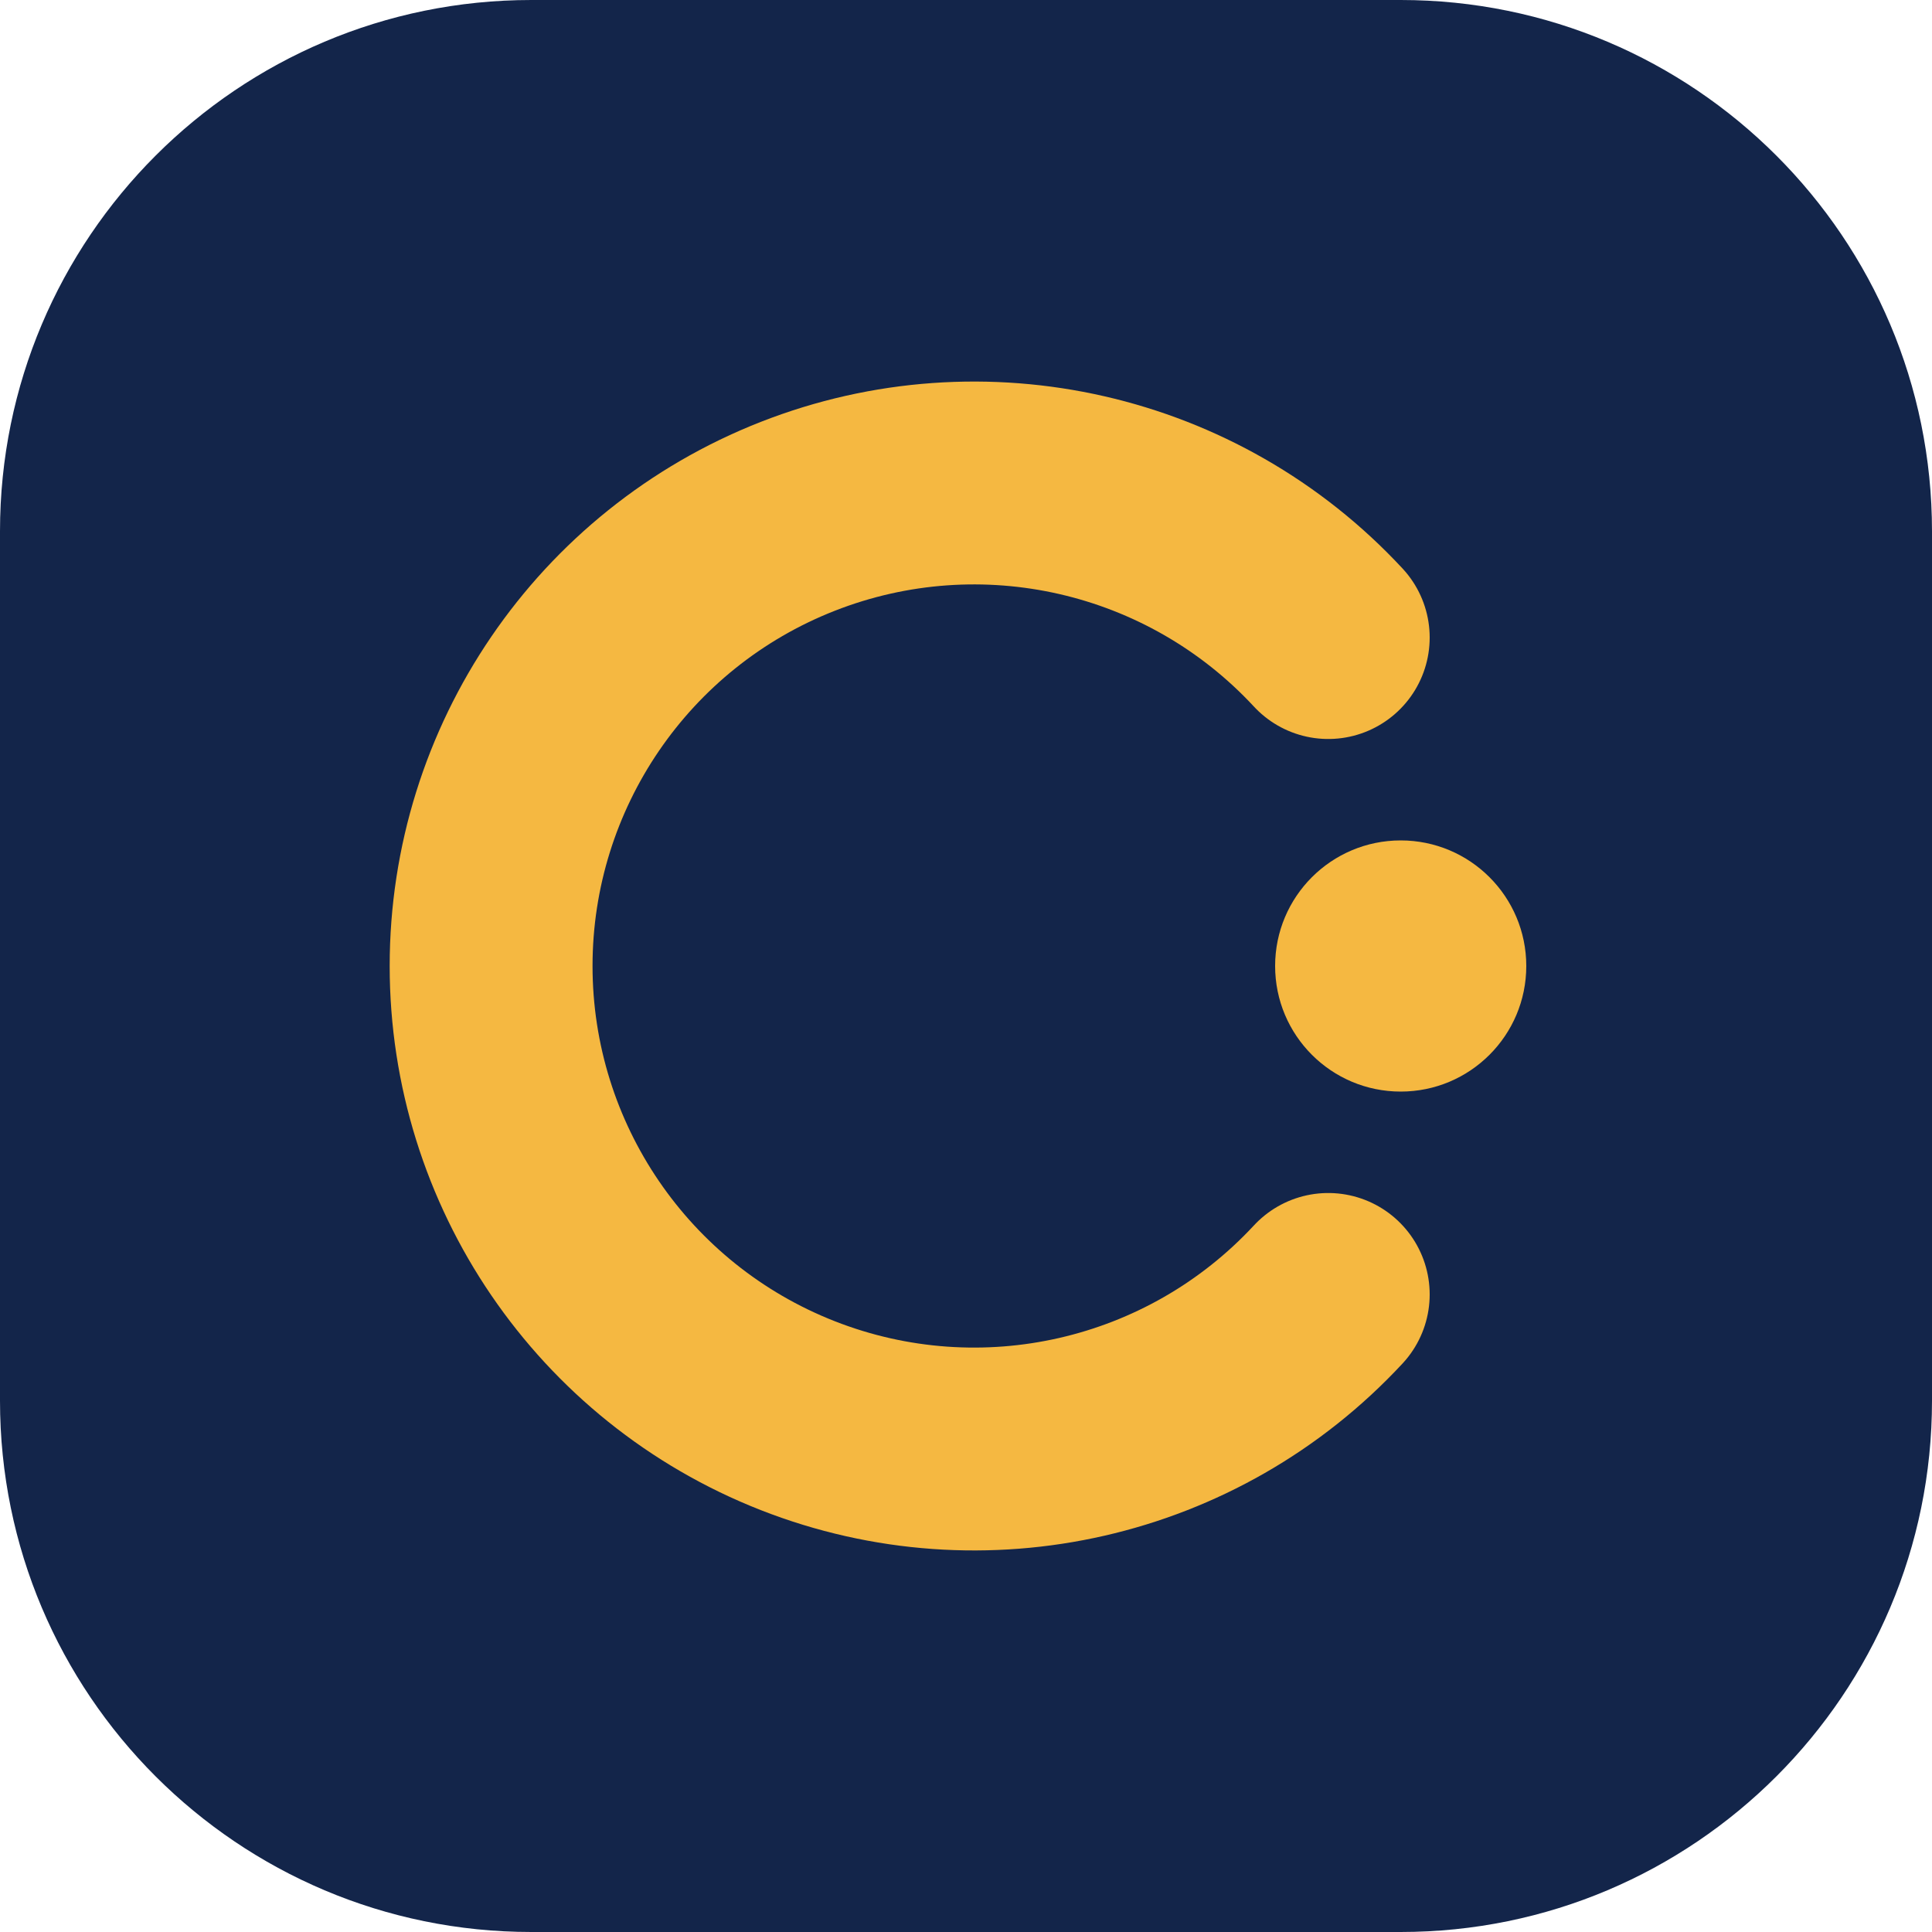
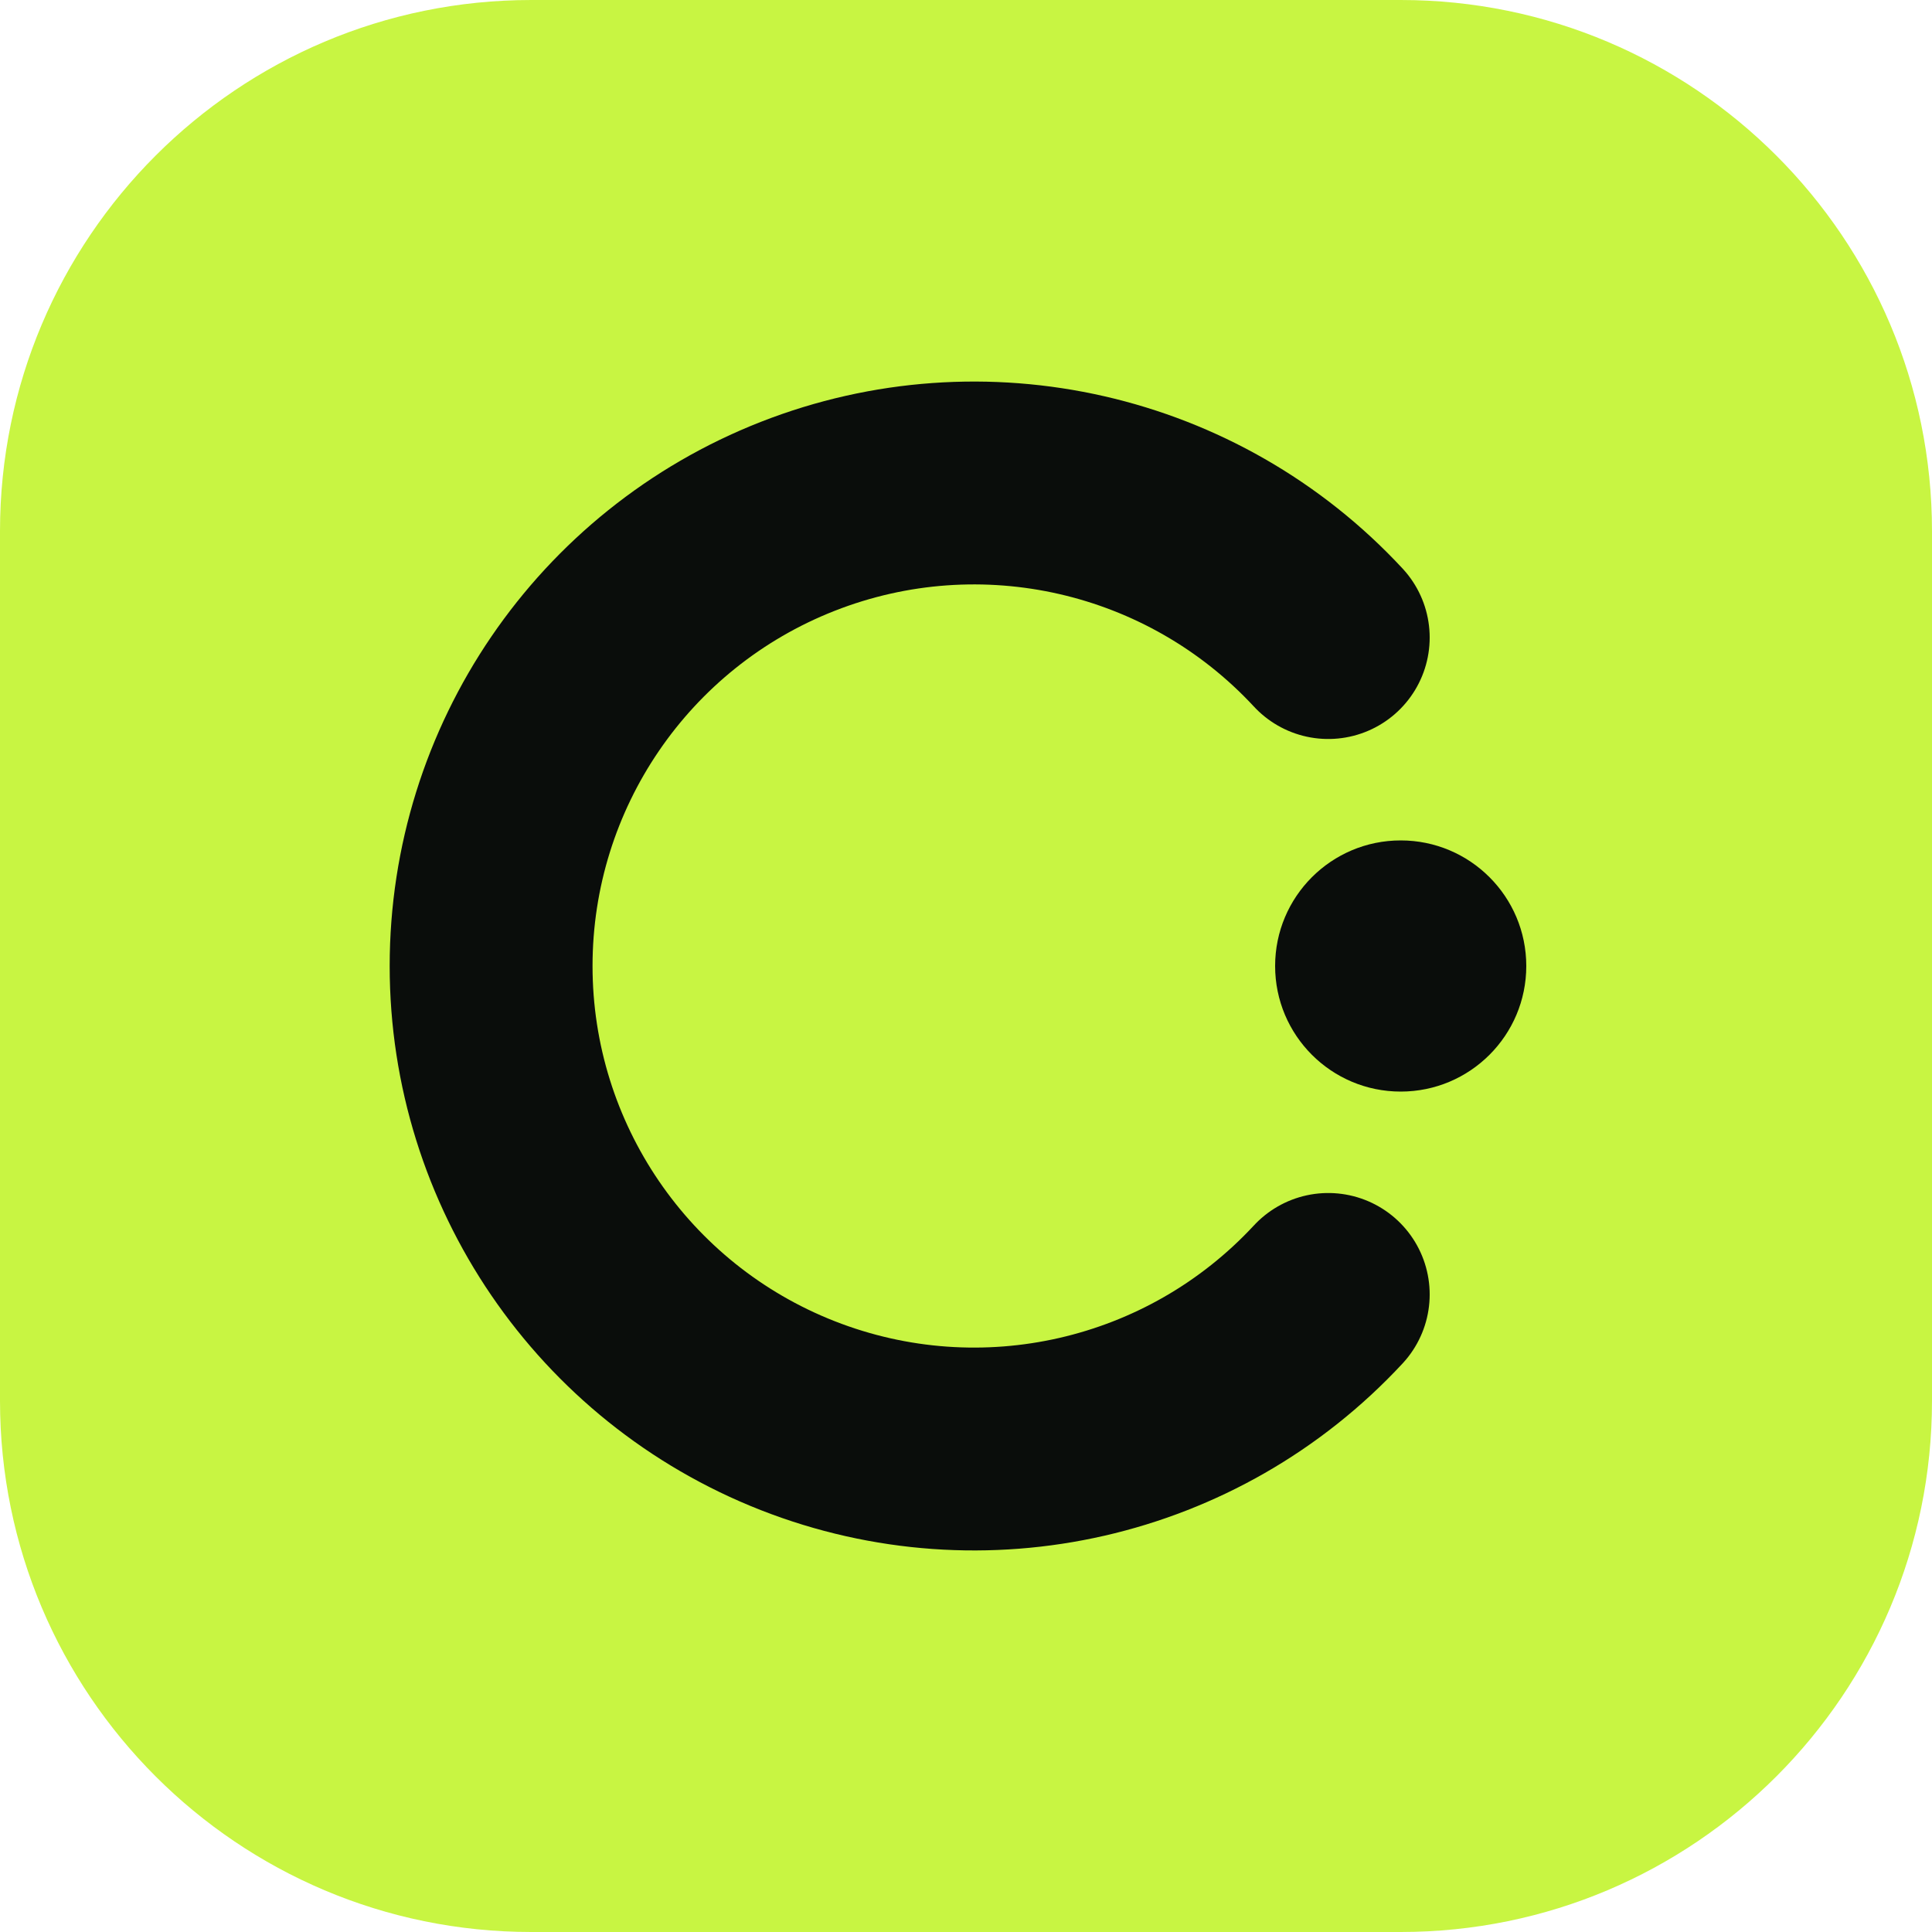
<svg xmlns="http://www.w3.org/2000/svg" viewBox="0 0 40 40">
-   <rect width="40" height="40" rx="11" fill="#13254A" />
-   <path d="M27.5 13.2a10 10 0 1 0 0 13.6" fill="none" stroke="#F5B841" stroke-width="4.2" stroke-linecap="round" />
-   <circle cx="29" cy="20" r="2.6" fill="#F5B841" />
+   <rect width="40" height="40" rx="11" fill="#C8F542" />
+   <path d="M27.5 13.2a10 10 0 1 0 0 13.6" fill="none" stroke="#0A0D0B" stroke-width="4.2" stroke-linecap="round" />
+   <circle cx="29" cy="20" r="2.6" fill="#0A0D0B" />
</svg>
